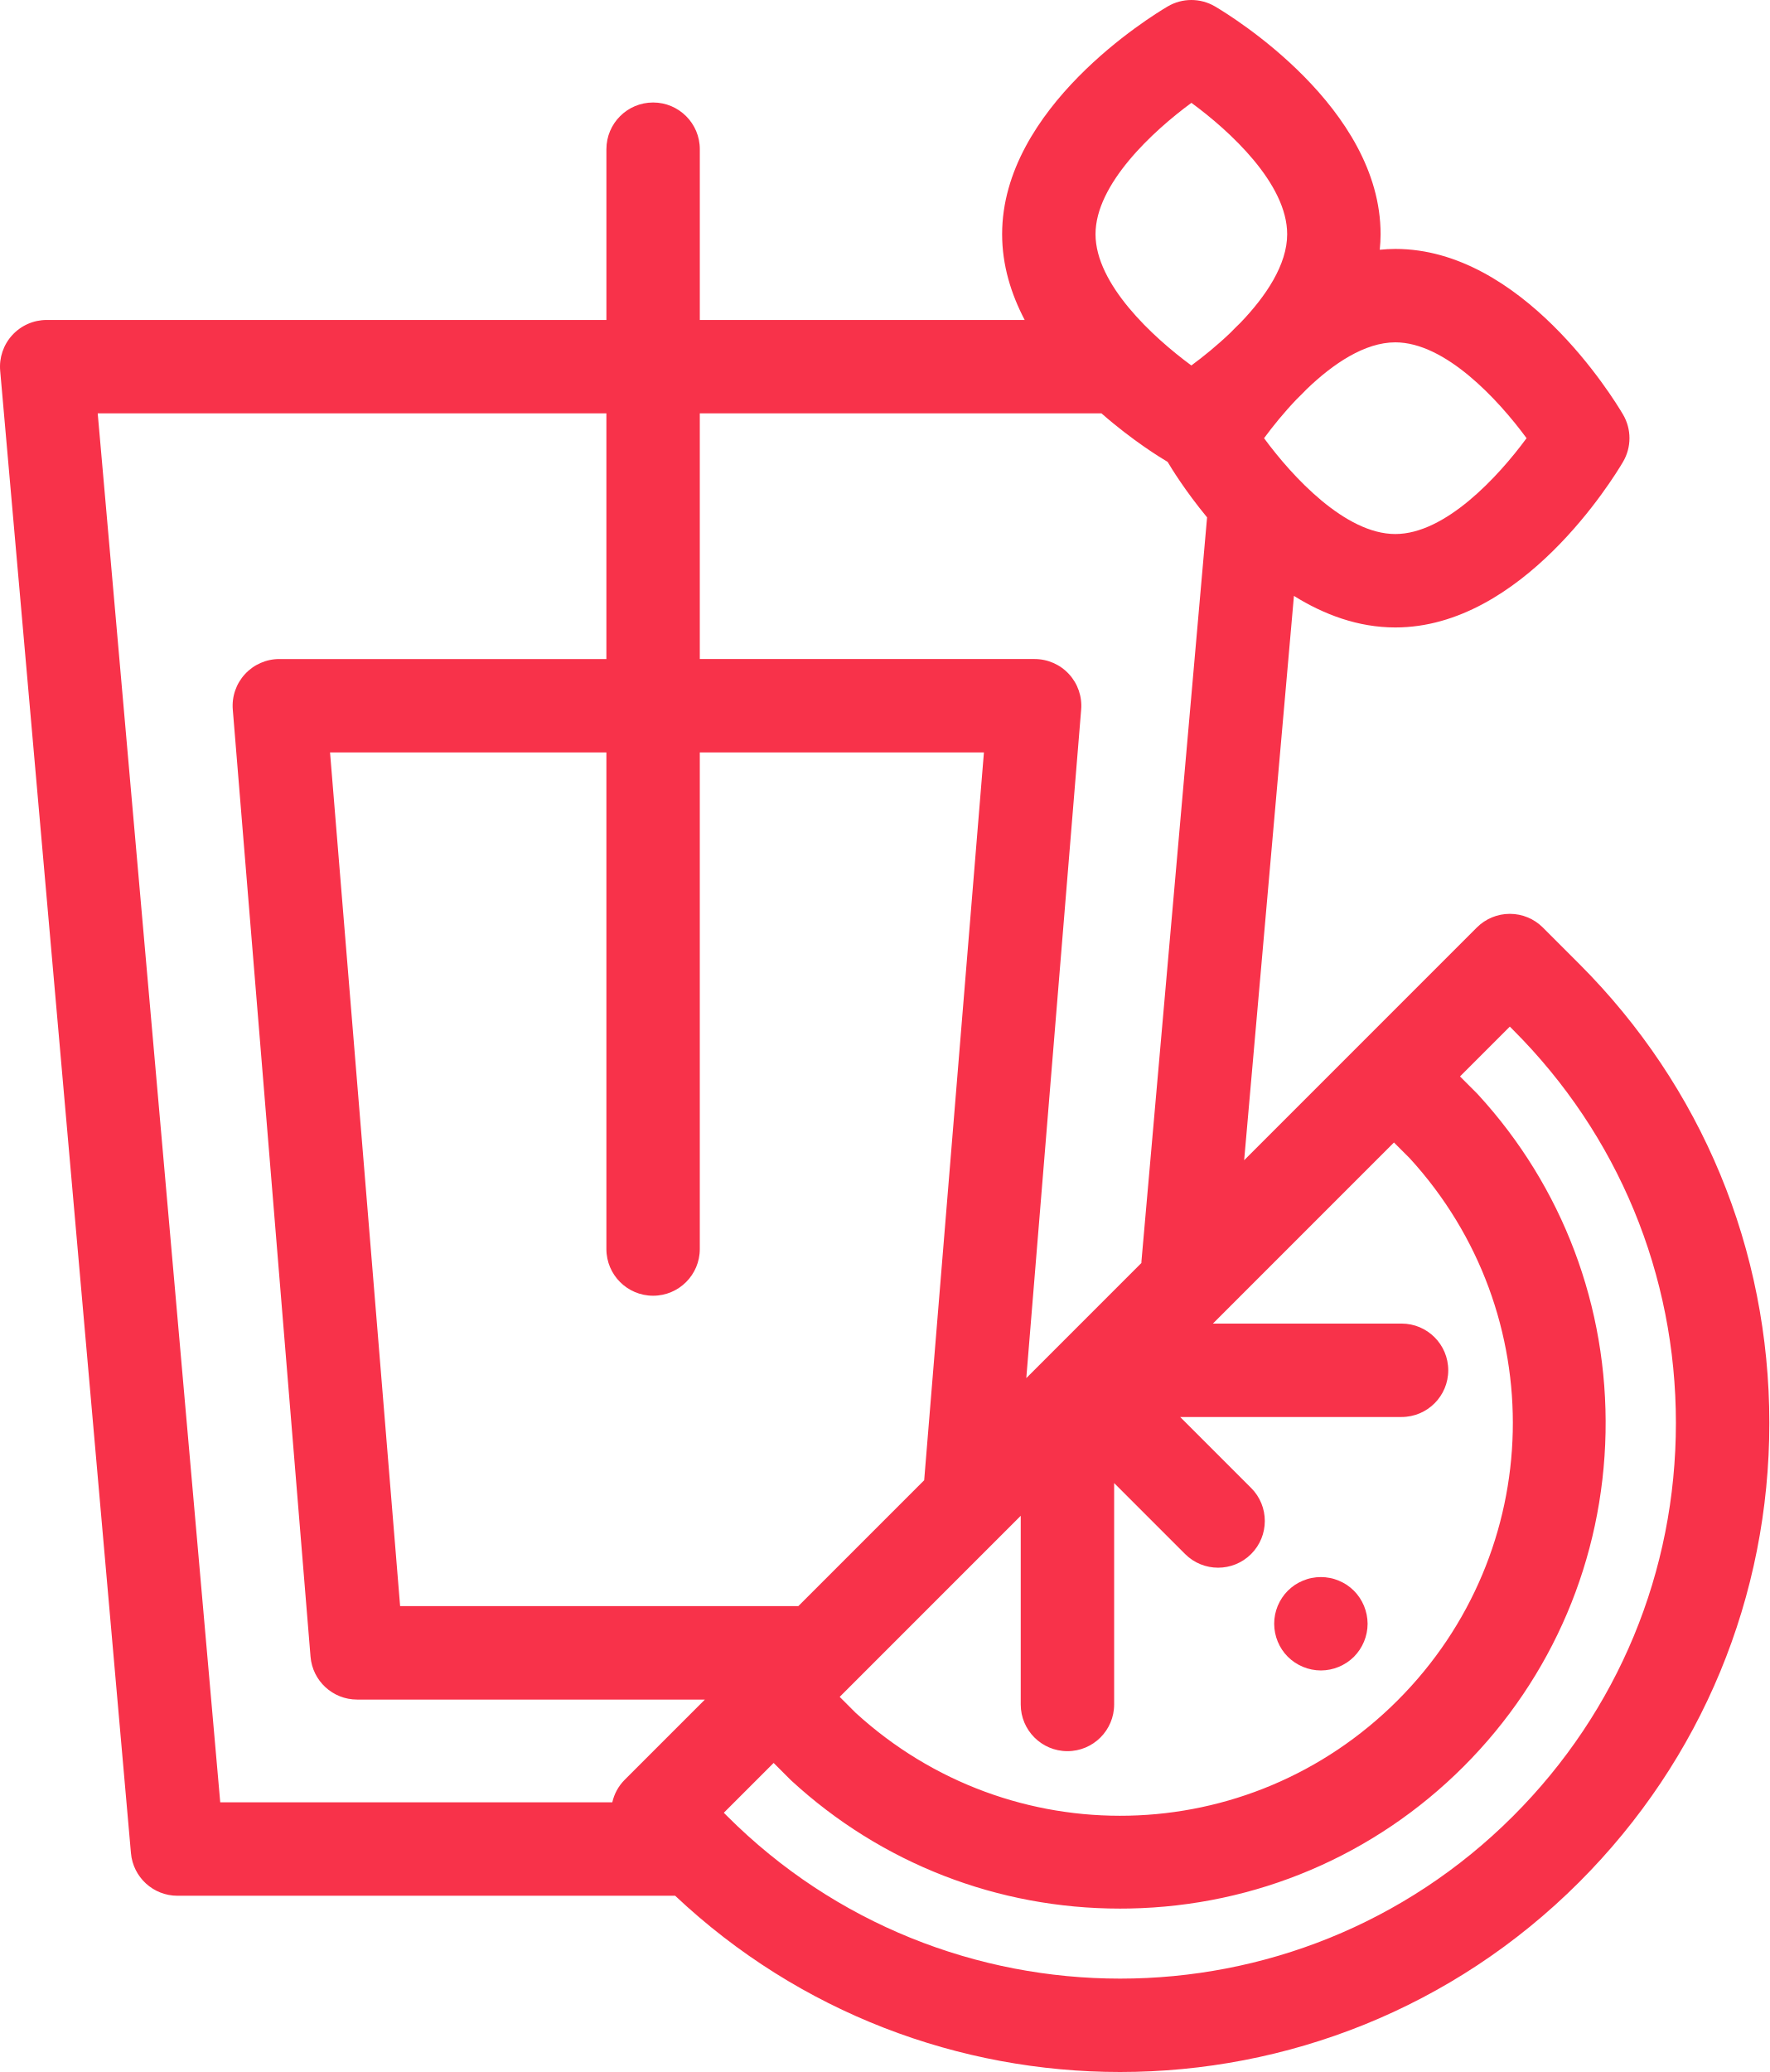
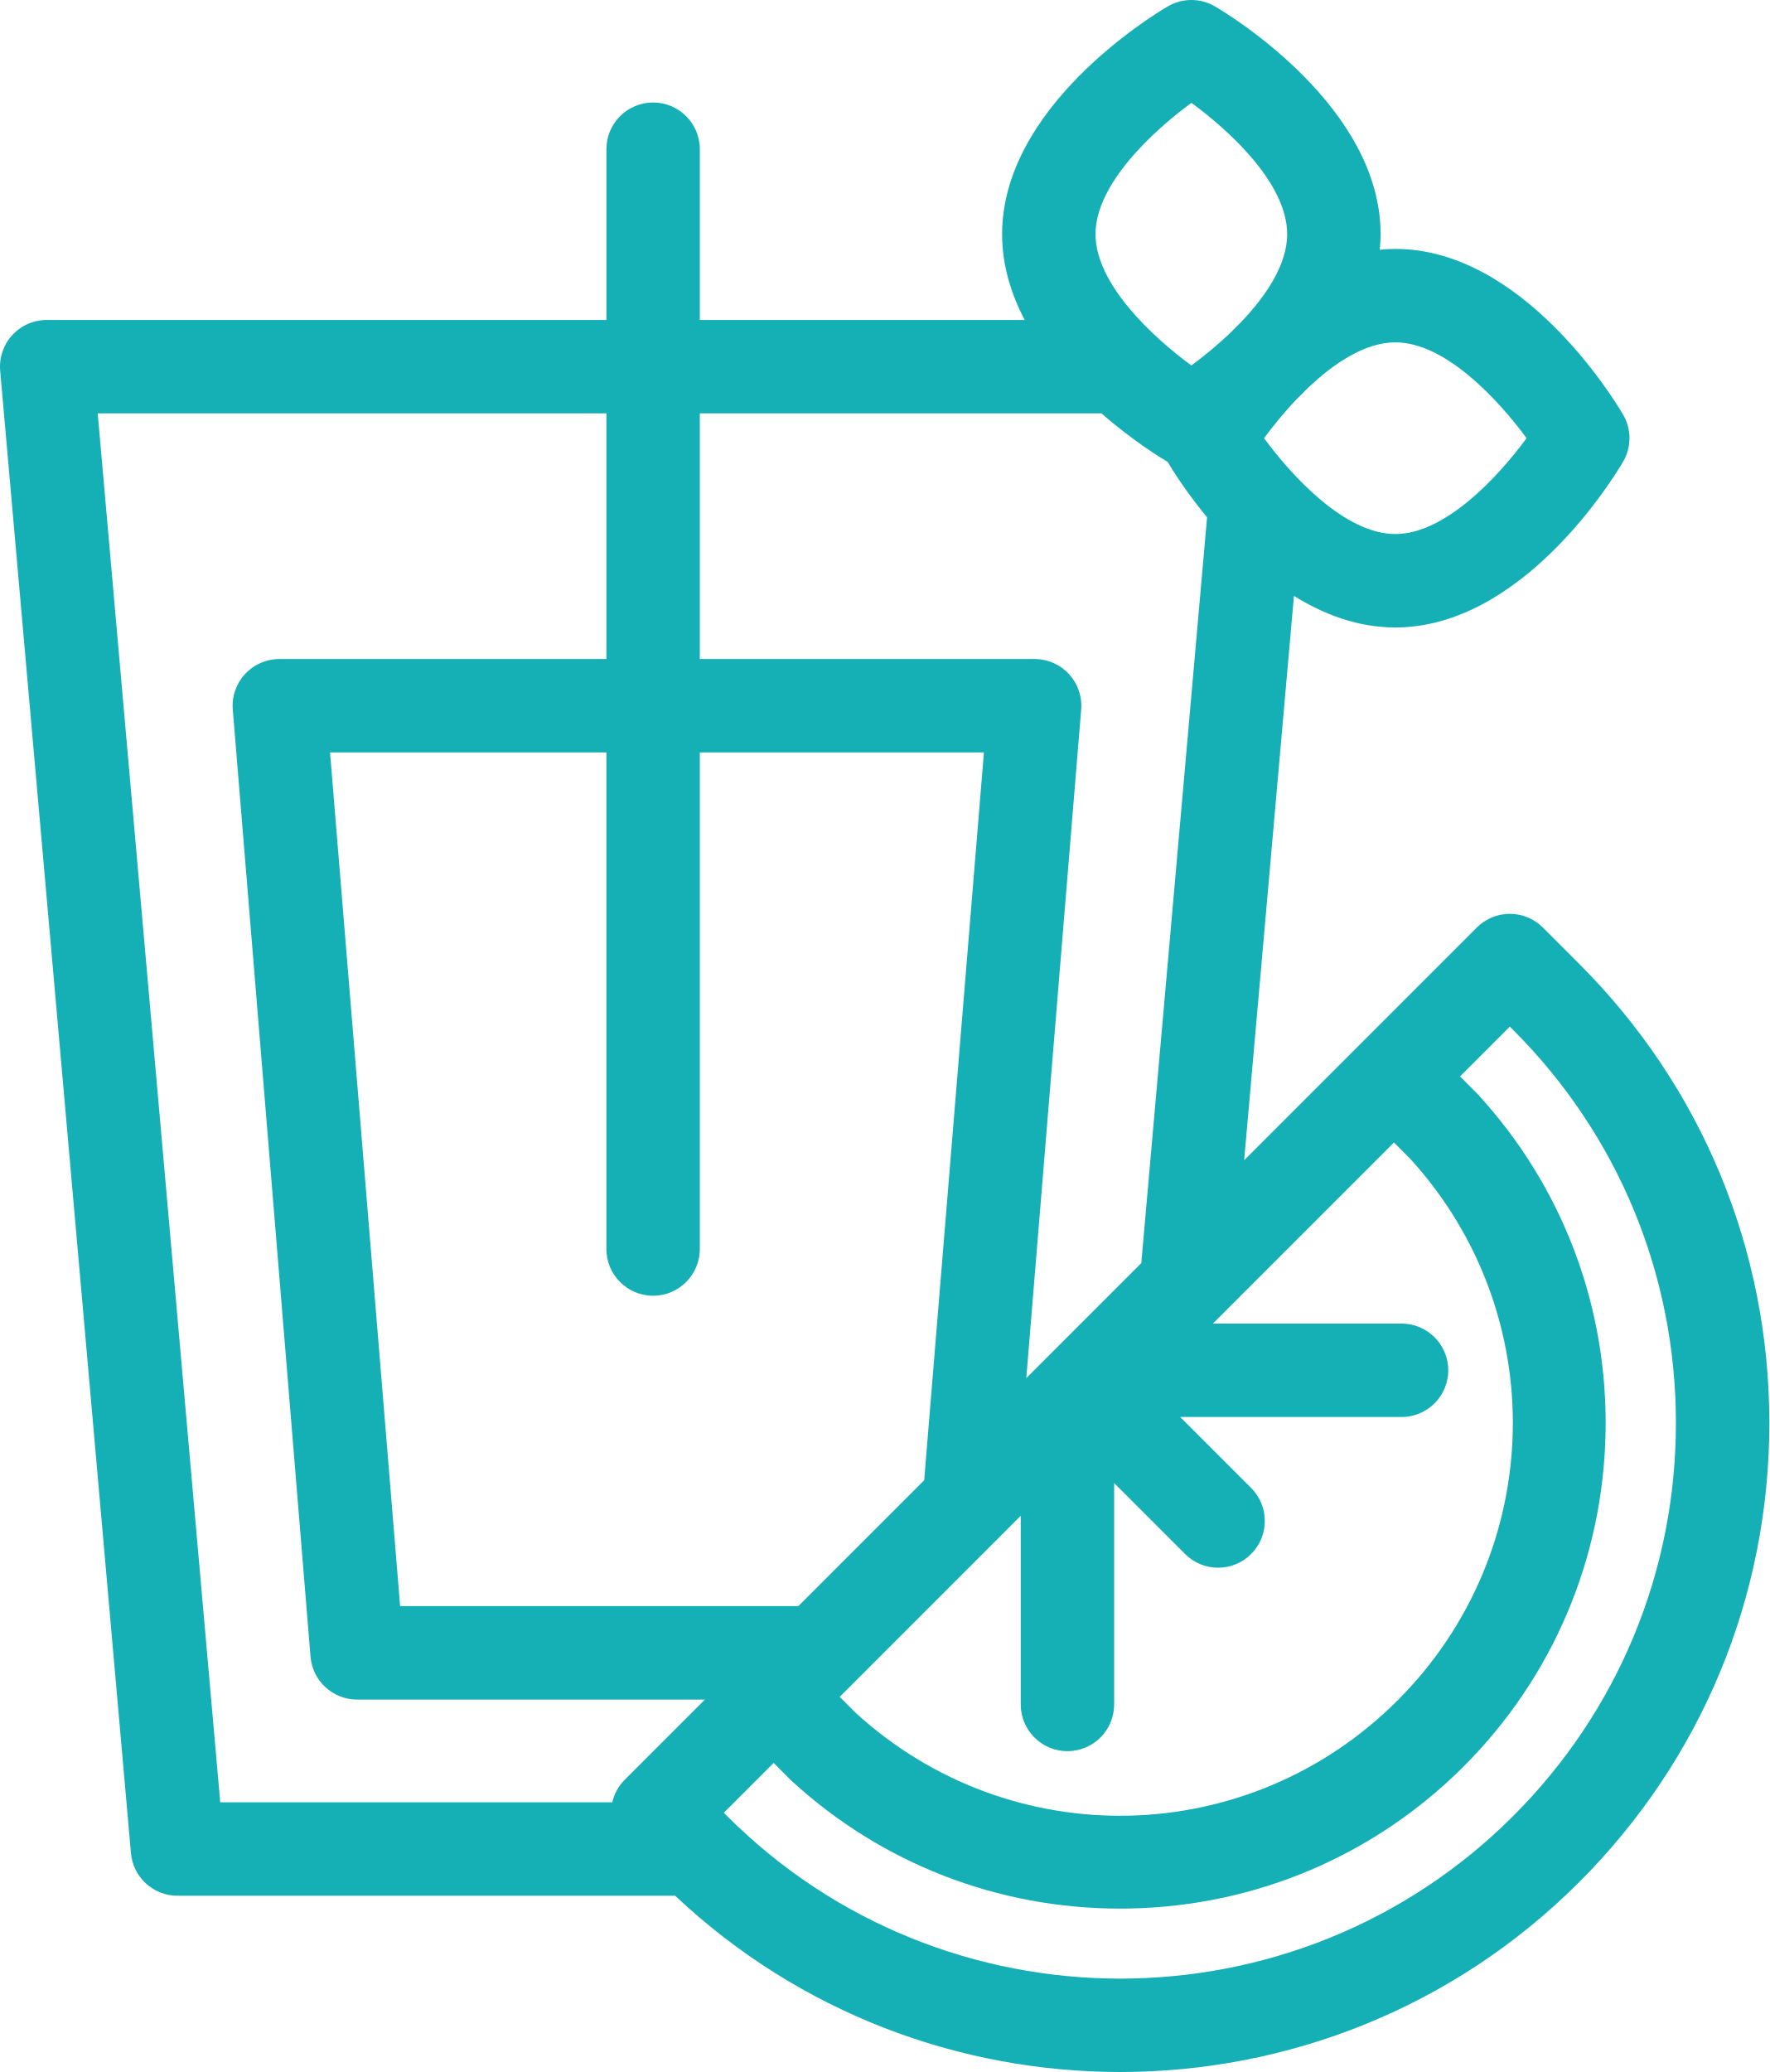
- <svg xmlns="http://www.w3.org/2000/svg" version="1.1" id="Layer_1" x="0px" y="0px" width="683.265px" height="799.998px" viewBox="298.368 0.002 683.265 799.998" enable-background="new 298.368 0.002 683.265 799.998" xml:space="preserve">
+ <svg xmlns="http://www.w3.org/2000/svg" version="1.1" id="Layer_1" x="0px" y="0px" width="683.265px" height="799.998px" viewBox="0 0 683.265 799.998" enable-background="new 0 0 683.265 799.998" xml:space="preserve">
  <g>
    <g>
      <g>
-         <path fill="#F8324A" d="M908.202,372.145l-14.028-14.028c-3.381-3.381-7.971-5.282-12.753-5.282     c-4.783,0-9.372,1.901-12.753,5.282l-89.849,89.849l19.225-217.882c11.569,7.188,24.76,12.18,39.153,12.18     c48.877,0,84.073-57.384,87.927-63.927c3.326-5.647,3.326-12.655,0-18.301c-3.854-6.544-39.049-63.927-87.927-63.927     c-2.031,0-4.028,0.133-6.01,0.324c0.189-1.983,0.324-3.978,0.324-6.009c0-48.878-57.385-84.073-63.927-87.927     c-5.646-3.323-12.654-3.326-18.302,0c-6.543,3.854-63.926,39.049-63.926,87.927c0,11.943,3.44,23.063,8.715,33.115H568.615     V57.612c0-9.961-8.075-18.036-18.036-18.036s-18.036,8.075-18.036,18.036v65.925h-216.14c-5.059,0-9.886,2.125-13.301,5.856     c-3.416,3.731-5.109,8.727-4.664,13.766l50.501,572.344c0.822,9.31,8.619,16.45,17.965,16.45h191.933     c0.083,0,0.162-0.011,0.245-0.013C607.229,777.307,669.077,800,730.931,800c64.199,0,128.397-24.438,177.272-73.31     c47.352-47.352,73.43-110.309,73.43-177.272C981.63,482.454,955.552,419.496,908.202,372.145z M836.672,441.119l6.104,6.102     c54.831,59.94,52.791,151.817-4.719,209.325c-57.51,57.509-149.386,59.551-209.326,4.719l-6.1-6.102l69.912-69.914v72.842     c0,9.961,8.075,18.036,18.036,18.036s18.036-8.075,18.036-18.036v-85.479l27.394,27.396c3.521,3.521,8.137,5.282,12.753,5.282     c4.615,0,9.232-1.762,12.753-5.282c7.044-7.044,7.045-18.464,0-25.507l-27.396-27.395h85.479c9.961,0,18.036-8.075,18.036-18.036     s-8.075-18.036-18.036-18.036h-72.842L836.672,441.119z M802.994,150.229c10.206-9.808,22.403-18.05,34.2-18.05     c19.329,0,39.743,22.125,50.688,37.004c-10.953,14.894-31.362,37.008-50.688,37.008c-19.33,0-39.747-22.125-50.689-37.005     c3.398-4.619,7.705-9.933,12.609-15.067C800.411,152.87,801.707,151.562,802.994,150.229z M758.455,39.711     c14.885,10.894,36.979,31.24,36.979,50.708c0,11.794-8.239,23.986-18.039,34.191c-1.341,1.297-2.653,2.597-3.911,3.901     c-5.131,4.898-10.44,9.203-15.053,12.597c-14.895-10.953-37.008-31.362-37.008-50.689     C721.423,71.078,743.575,50.648,758.455,39.711z M568.608,159.607h155.119c12.039,10.544,22.899,17.175,25.545,18.733     c1.375,2.334,6.729,11.102,15.232,21.42l-25.34,287.188c-0.021,0.232-0.015,0.461-0.025,0.693l-44.451,44.45l21.193-258.123     c0.413-5.023-1.295-9.991-4.711-13.697c-3.414-3.706-8.225-5.817-13.264-5.817H568.608V159.607z M550.573,500.283     c9.961,0,18.035-8.075,18.035-18.036v-191.72h109.721l-23.072,280.995l-48.604,48.604H452.881l-27.063-329.603h106.721v191.719     C532.537,492.208,540.61,500.283,550.573,500.283z M539.626,687.155c-2.489,2.49-4.081,5.529-4.811,8.728H383.418L336.1,159.607     h196.436v94.848H406.237c-5.039,0-9.851,2.108-13.264,5.817c-3.416,3.706-5.124,8.673-4.711,13.697l30.025,365.675     c0.769,9.357,8.588,16.561,17.975,16.561h134.314L539.626,687.155z M882.694,701.182     c-41.847,41.847-96.797,62.767-151.767,62.764c-54.957-0.005-109.929-20.927-151.768-62.763l-1.274-1.276l19.237-19.237     l6.376,6.378c0.179,0.18,0.362,0.354,0.549,0.526c34.703,31.898,79.609,49.338,126.821,49.338c1.258,0,2.518-0.013,3.778-0.037     c48.737-0.96,94.521-20.429,128.914-54.82c34.391-34.394,53.86-80.177,54.82-128.912c0.956-48.591-16.552-94.976-49.3-130.602     c-0.172-0.188-0.348-0.37-0.527-0.549l-6.378-6.378l19.237-19.237l1.275,1.276c40.539,40.537,62.865,94.438,62.865,151.767     C945.559,606.747,923.233,660.645,882.694,701.182z" />
+         <path fill="#15AFB6" d="M609.835,372.142l-14.029-14.027c-3.381-3.381-7.971-5.282-12.752-5.282     c-4.783,0-9.373,1.901-12.754,5.282l-89.848,89.849l19.225-217.882c11.568,7.188,24.76,12.181,39.152,12.181     c48.877,0,84.072-57.385,87.928-63.928c3.326-5.646,3.326-12.654,0-18.301c-3.855-6.544-39.049-63.927-87.928-63.927     c-2.031,0-4.027,0.133-6.01,0.324c0.189-1.983,0.324-3.979,0.324-6.01c0-48.878-57.385-84.072-63.928-87.927     c-5.646-3.323-12.654-3.326-18.301,0c-6.543,3.854-63.928,39.049-63.928,87.927c0,11.943,3.441,23.063,8.717,33.115H270.247     V57.609c0-9.961-8.074-18.036-18.035-18.036s-18.037,8.075-18.037,18.036v65.925H18.035c-5.059,0-9.886,2.125-13.301,5.856     c-3.416,3.73-5.109,8.727-4.664,13.766L50.571,715.5c0.822,9.31,8.619,16.45,17.965,16.45H260.47     c0.082,0,0.162-0.011,0.244-0.013c48.146,45.366,109.997,68.06,171.85,68.06c64.199,0,128.396-24.438,177.271-73.31     c47.352-47.353,73.43-110.31,73.43-177.272C683.263,482.451,657.185,419.493,609.835,372.142z M538.304,441.116l6.105,6.102     c54.83,59.94,52.791,151.817-4.721,209.325c-57.51,57.509-149.385,59.551-209.325,4.719l-6.102-6.102l69.913-69.914v72.842     c0,9.961,8.076,18.036,18.037,18.036s18.035-8.075,18.035-18.036v-85.479l27.395,27.396c3.521,3.521,8.137,5.282,12.752,5.282     s9.232-1.762,12.754-5.282c7.043-7.044,7.045-18.464,0-25.507l-27.396-27.396h85.479c9.961,0,18.037-8.074,18.037-18.035     s-8.076-18.036-18.037-18.036h-72.842L538.304,441.116z M504.626,150.227c10.207-9.809,22.404-18.05,34.201-18.05     c19.328,0,39.742,22.125,50.688,37.004c-10.953,14.894-31.363,37.008-50.688,37.008c-19.33,0-39.748-22.125-50.689-37.005     c3.398-4.619,7.705-9.934,12.609-15.067C502.044,152.867,503.339,151.56,504.626,150.227z M460.087,39.708     c14.885,10.895,36.979,31.24,36.979,50.708c0,11.794-8.238,23.986-18.039,34.191c-1.34,1.297-2.652,2.597-3.91,3.9     c-5.131,4.898-10.439,9.203-15.053,12.598c-14.895-10.953-37.008-31.362-37.008-50.689     C423.056,71.075,445.208,50.646,460.087,39.708z M270.241,159.604h155.118c12.039,10.544,22.9,17.175,25.545,18.732     c1.375,2.334,6.73,11.103,15.232,21.42l-25.34,287.188c-0.021,0.231-0.016,0.461-0.025,0.692l-44.451,44.45l21.193-258.123     c0.414-5.022-1.295-9.99-4.711-13.696c-3.414-3.706-8.225-5.817-13.264-5.817H270.241V159.604z M252.206,500.28     c9.961,0,18.035-8.075,18.035-18.036v-191.72h109.721L356.89,571.519l-48.604,48.604H154.513L127.45,290.521h106.721v191.719     C234.169,492.205,242.243,500.28,252.206,500.28z M241.259,687.152c-2.49,2.489-4.082,5.528-4.811,8.728H85.05L37.732,159.604     h196.437v94.848H107.87c-5.039,0-9.852,2.108-13.265,5.817c-3.416,3.706-5.124,8.673-4.711,13.696l30.024,365.675     c0.77,9.357,8.588,16.562,17.975,16.562h134.314L241.259,687.152z M584.328,701.179c-41.848,41.848-96.799,62.768-151.768,62.765     c-54.957-0.005-109.93-20.928-151.768-62.764l-1.275-1.275l19.238-19.237l6.375,6.378c0.18,0.18,0.363,0.354,0.549,0.526     c34.703,31.897,79.61,49.338,126.823,49.338c1.258,0,2.518-0.013,3.777-0.037c48.736-0.96,94.521-20.429,128.914-54.82     c34.391-34.394,53.859-80.177,54.82-128.912c0.955-48.591-16.553-94.976-49.301-130.602c-0.172-0.188-0.348-0.37-0.527-0.549     l-6.377-6.378l19.236-19.237l1.275,1.276c40.539,40.537,62.865,94.438,62.865,151.767     C647.191,606.744,624.865,660.642,584.328,701.179z" />
      </g>
    </g>
  </g>
  <g>
    <g>
      <g>
-         <path fill="#F8324A" d="M826.129,623.398c-0.234-1.136-0.577-2.271-1.028-3.373c-0.452-1.083-1.01-2.128-1.659-3.102     c-0.65-0.992-1.406-1.912-2.236-2.742s-1.768-1.588-2.742-2.255c-0.992-0.649-2.037-1.19-3.12-1.641     c-1.083-0.451-2.219-0.811-3.374-1.028c-2.326-0.469-4.725-0.469-7.051,0c-1.155,0.216-2.291,0.577-3.374,1.028     c-1.083,0.452-2.128,0.992-3.12,1.641c-0.974,0.667-1.894,1.425-2.742,2.255c-0.83,0.83-1.588,1.75-2.236,2.742     c-0.649,0.974-1.207,2.021-1.659,3.102c-0.451,1.1-0.794,2.236-1.028,3.373c-0.234,1.172-0.342,2.363-0.342,3.535     c0,4.743,1.912,9.396,5.268,12.751c0.847,0.83,1.767,1.588,2.742,2.236c0.992,0.649,2.037,1.208,3.12,1.659     s2.219,0.794,3.373,1.028c1.172,0.234,2.346,0.36,3.534,0.36c1.172,0,2.346-0.126,3.518-0.36     c1.154-0.234,2.291-0.577,3.373-1.028c1.083-0.451,2.129-1.01,3.121-1.659c0.973-0.65,1.912-1.406,2.742-2.236     c3.354-3.354,5.284-8.008,5.284-12.751C826.489,625.763,826.363,624.572,826.129,623.398z" />
+         <path fill="#15AFB6" d="M826.128,623.398c-0.234-1.137-0.576-2.271-1.027-3.373c-0.451-1.083-1.01-2.128-1.658-3.103     c-0.65-0.992-1.406-1.912-2.236-2.742s-1.77-1.588-2.742-2.255c-0.992-0.648-2.037-1.189-3.121-1.641     c-1.082-0.451-2.219-0.812-3.373-1.028c-2.326-0.469-4.725-0.469-7.051,0c-1.156,0.216-2.291,0.577-3.375,1.028     c-1.082,0.452-2.127,0.992-3.119,1.641c-0.975,0.667-1.895,1.425-2.742,2.255c-0.83,0.83-1.588,1.75-2.236,2.742     c-0.648,0.975-1.207,2.021-1.658,3.103c-0.451,1.1-0.795,2.235-1.029,3.373c-0.234,1.172-0.342,2.362-0.342,3.534     c0,4.743,1.912,9.396,5.268,12.751c0.848,0.83,1.768,1.588,2.742,2.236c0.992,0.649,2.037,1.208,3.121,1.659     c1.082,0.451,2.219,0.794,3.373,1.028c1.172,0.233,2.346,0.359,3.533,0.359c1.172,0,2.346-0.126,3.518-0.359     c1.154-0.234,2.291-0.577,3.373-1.028c1.084-0.451,2.129-1.01,3.121-1.659c0.973-0.65,1.912-1.406,2.742-2.236     c3.354-3.354,5.285-8.008,5.285-12.751C826.49,625.763,826.363,624.572,826.128,623.398z" />
      </g>
    </g>
  </g>
</svg>
